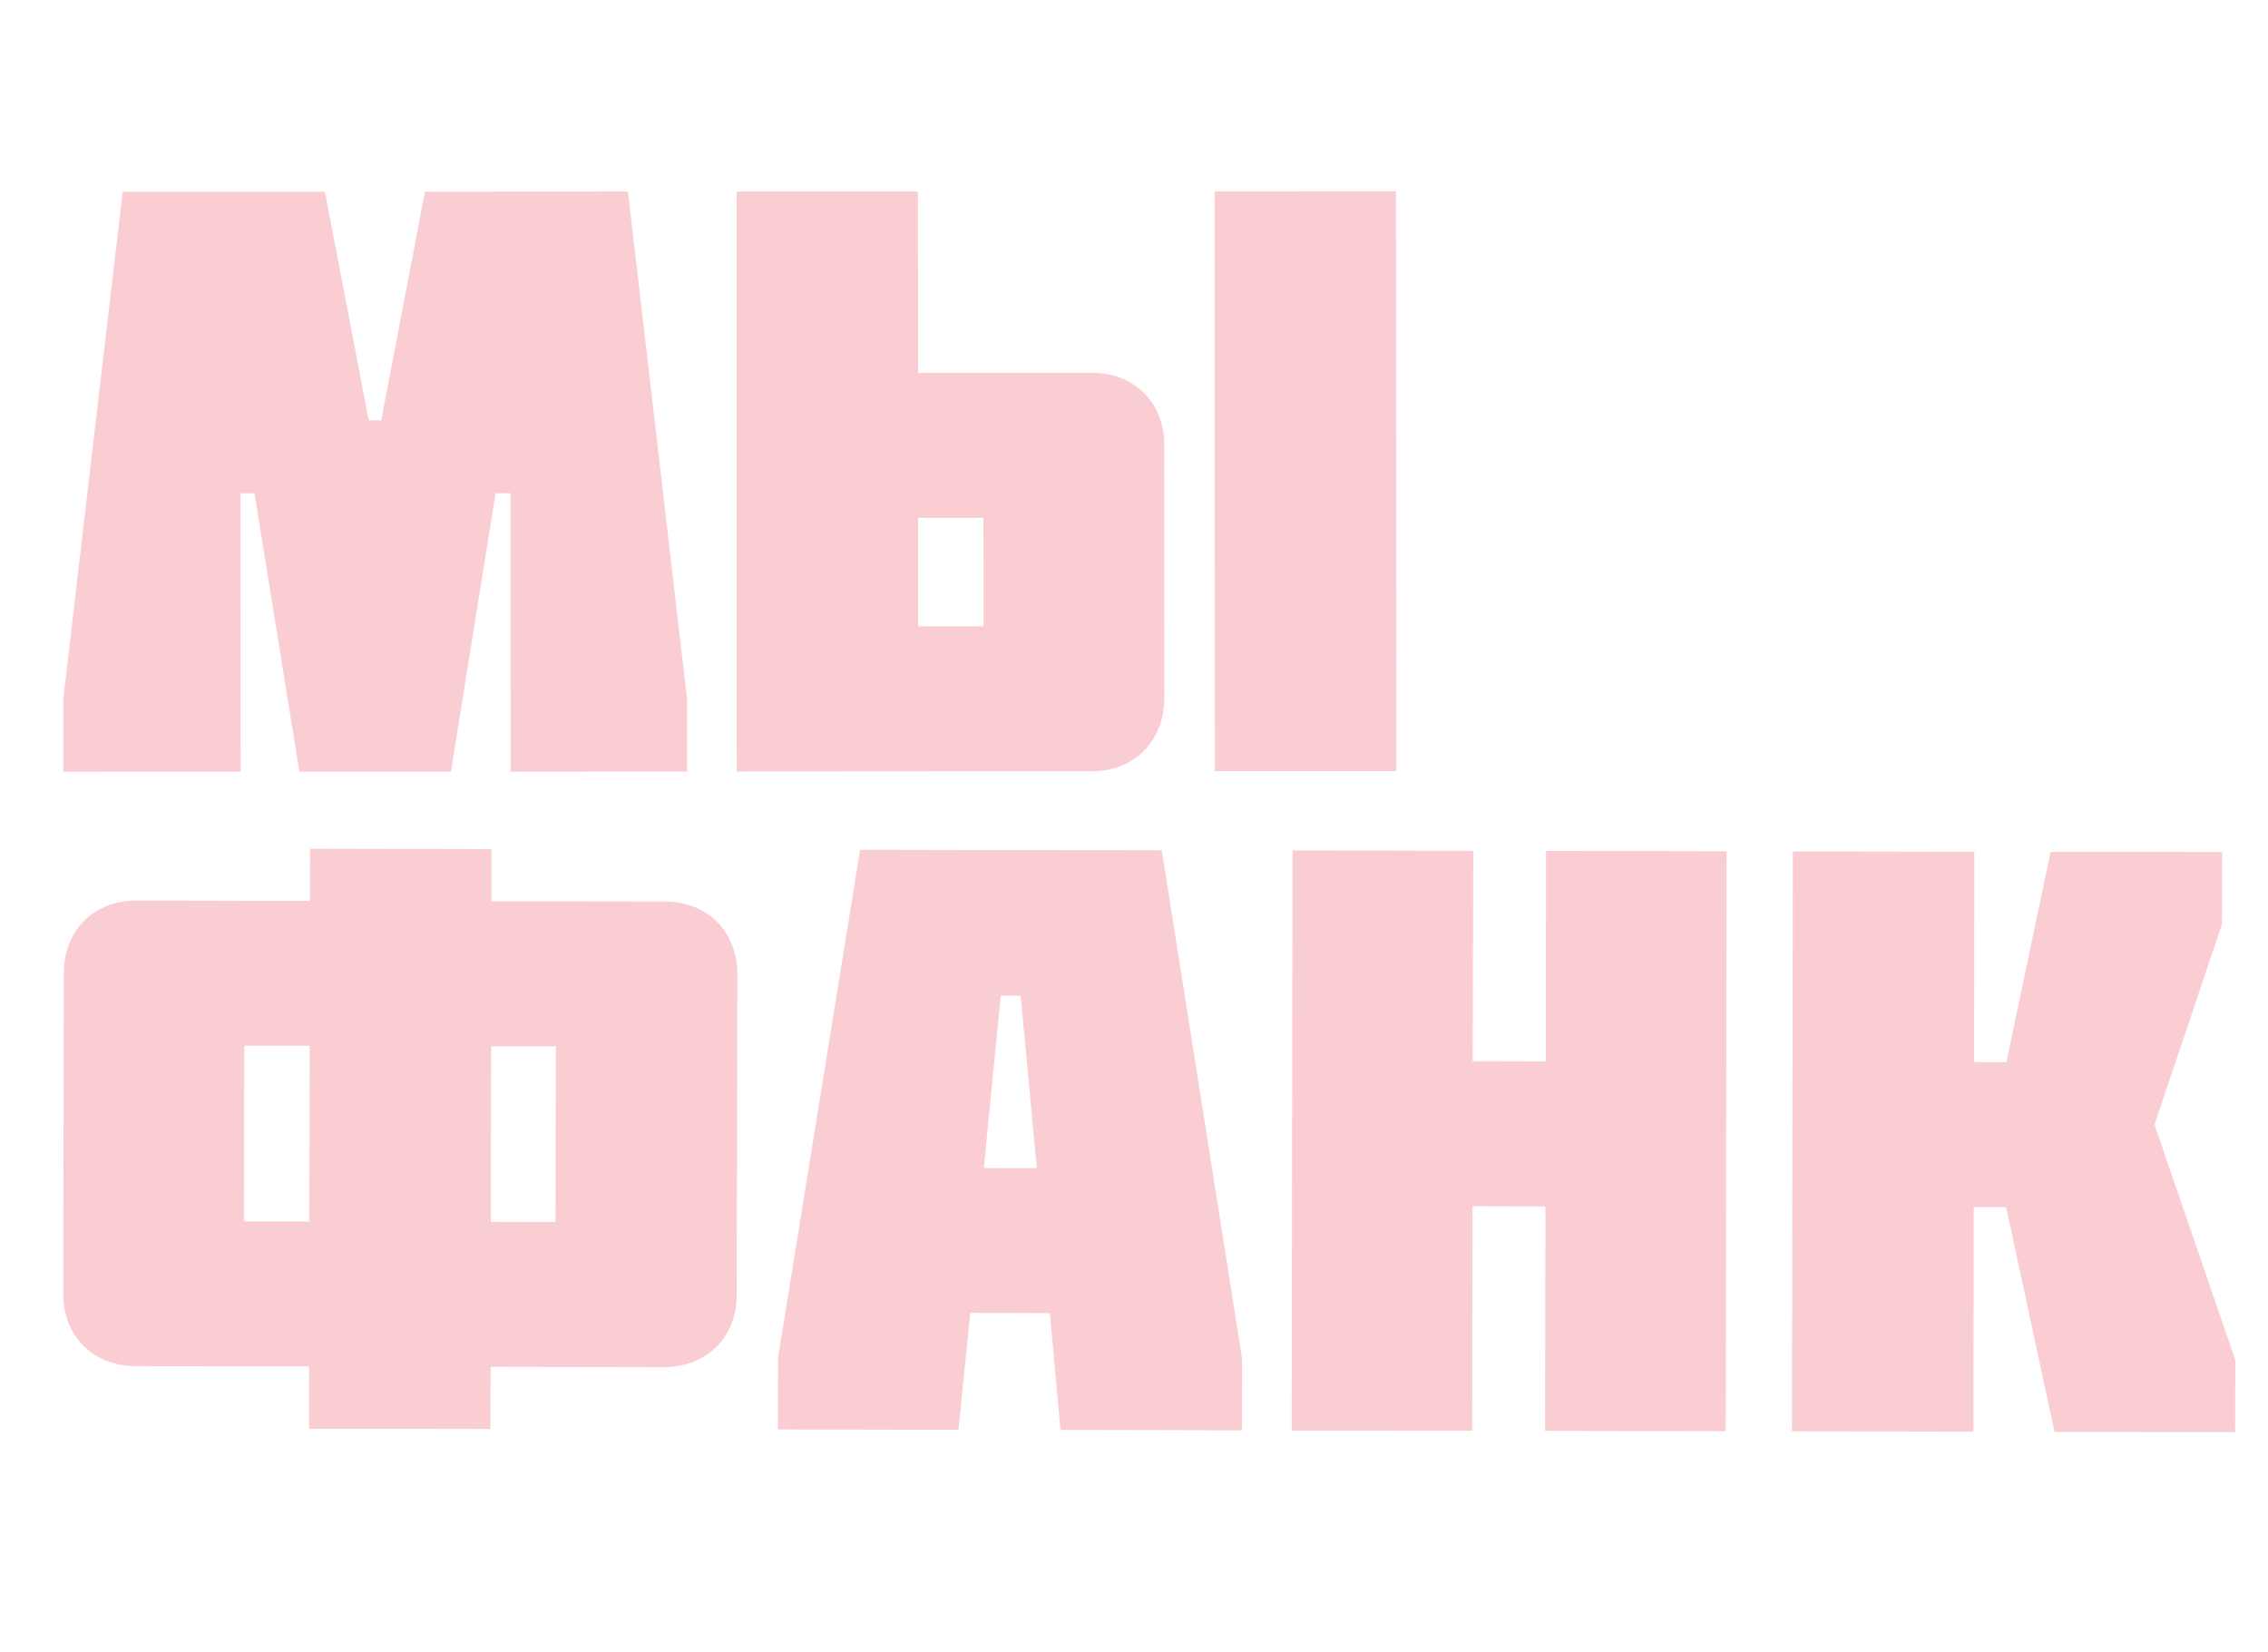
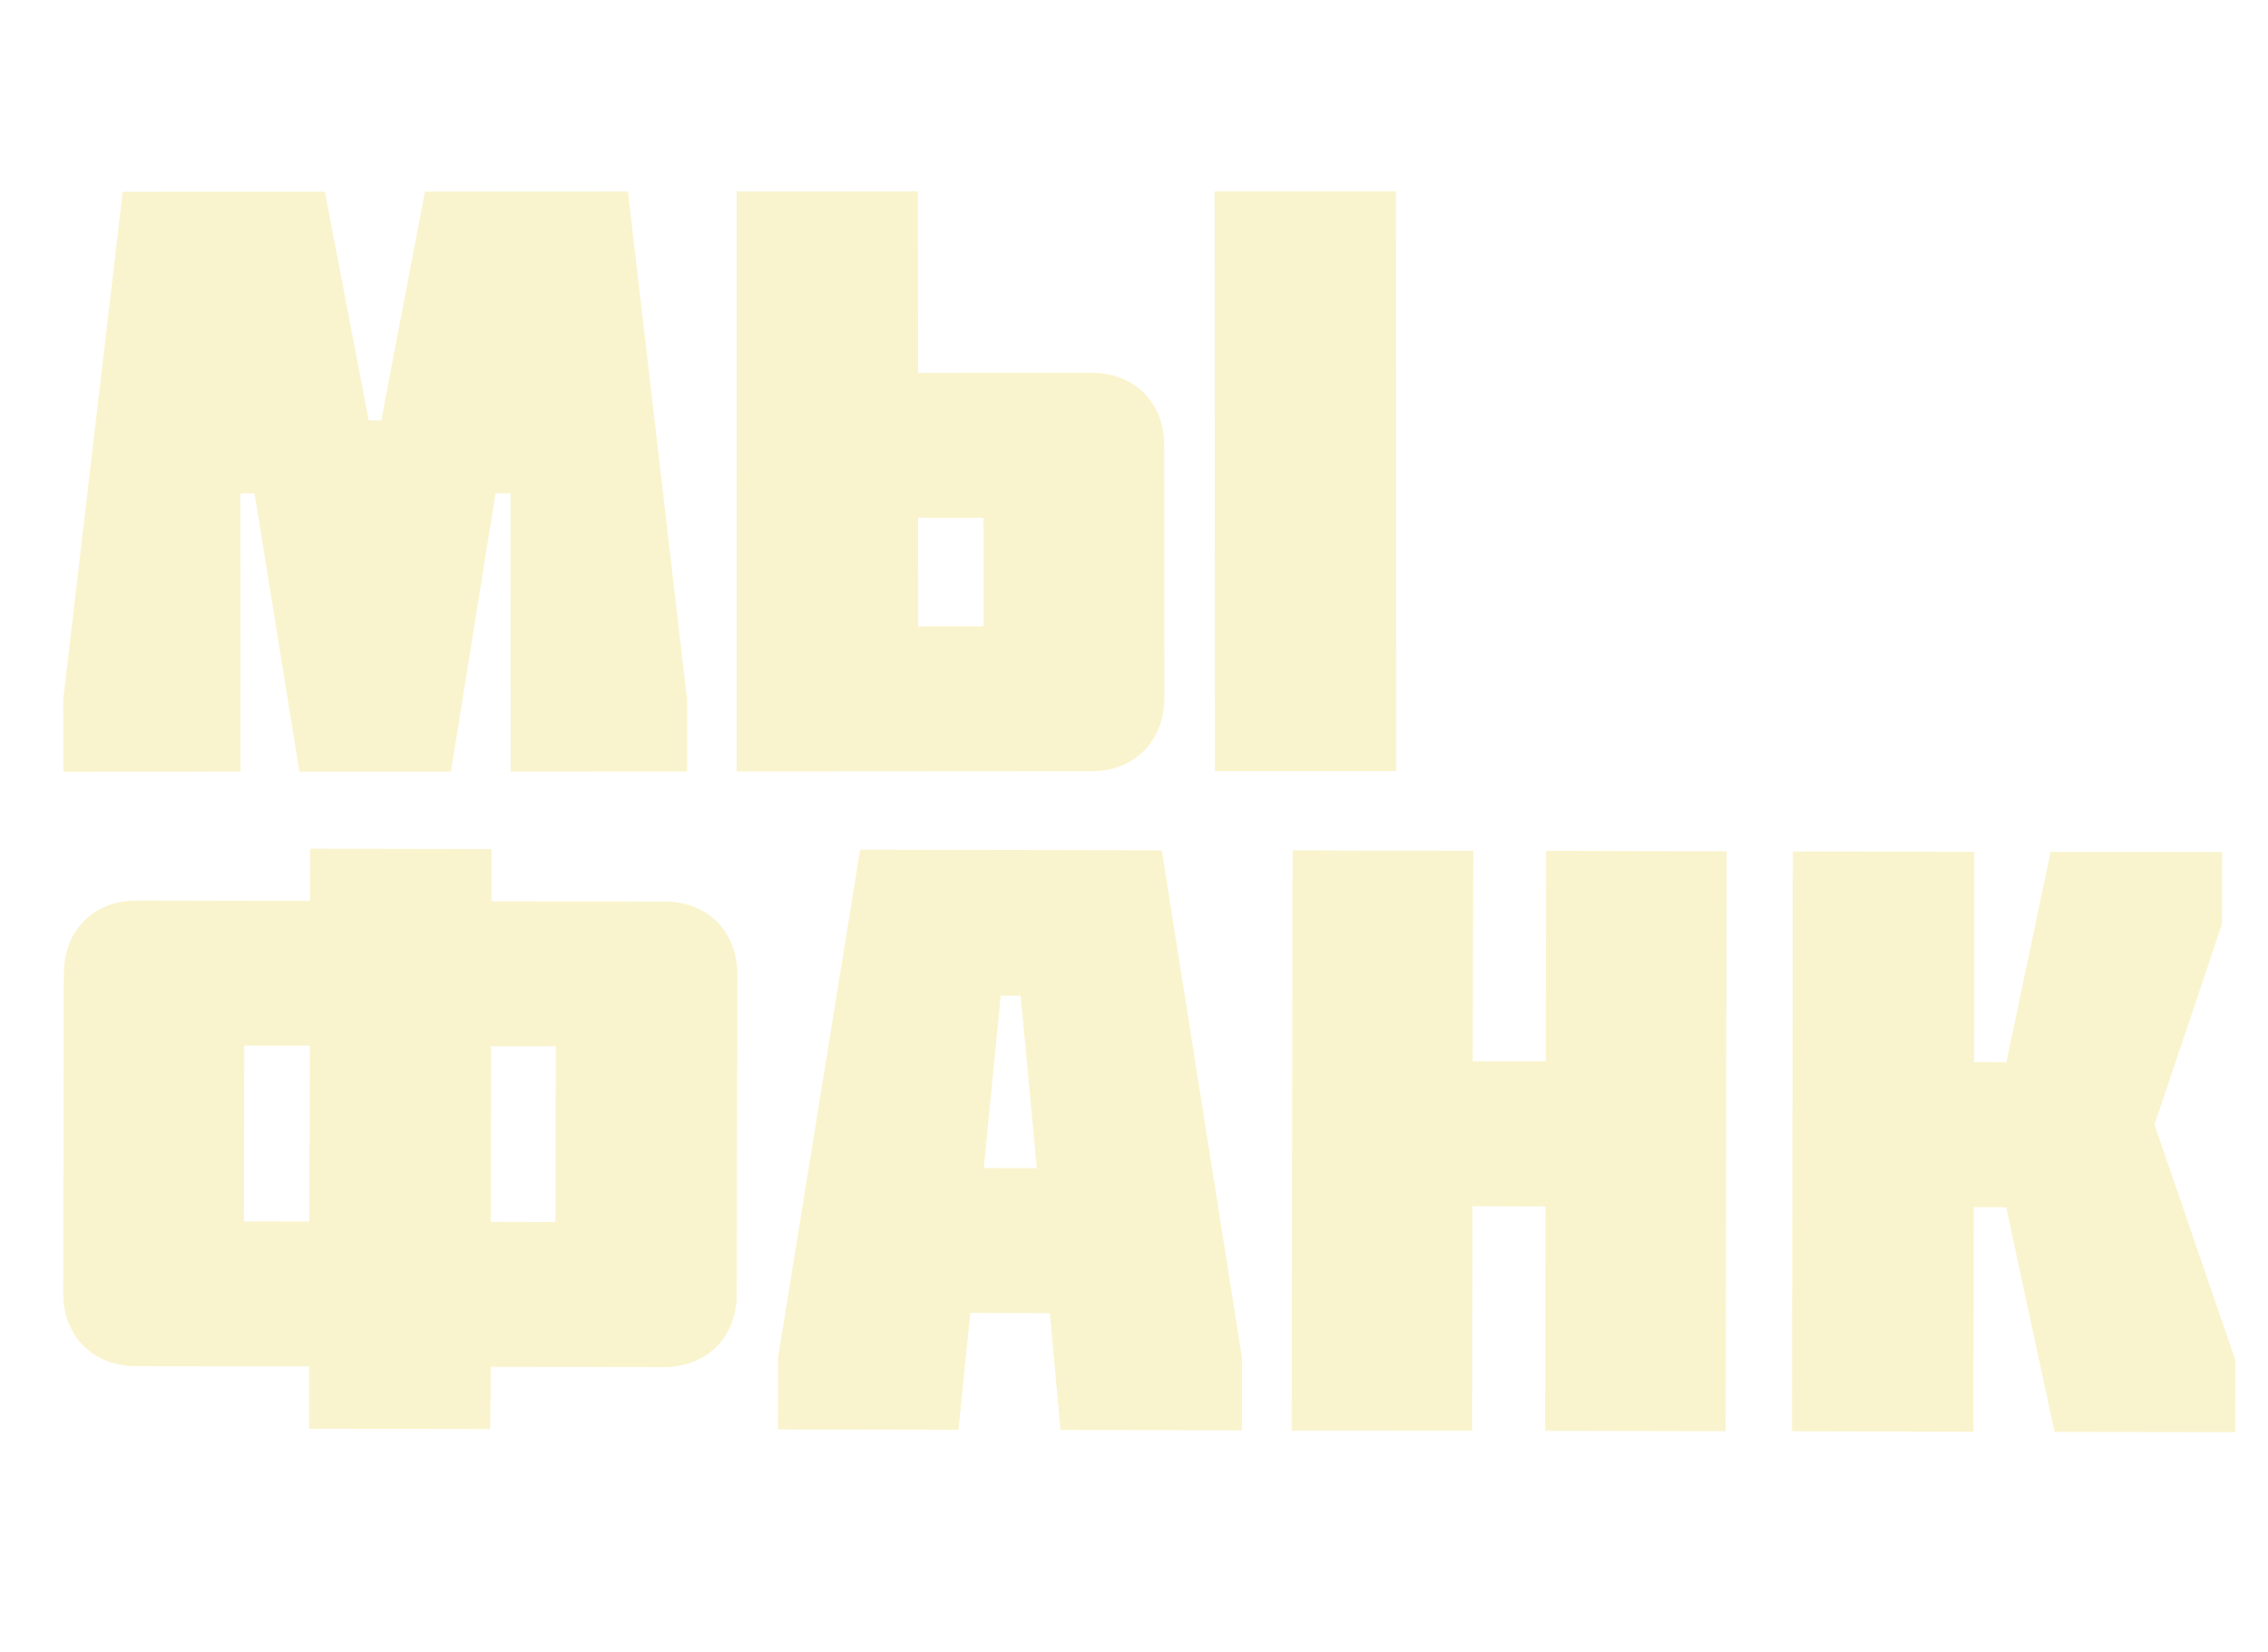
<svg xmlns="http://www.w3.org/2000/svg" version="1.1" id="Layer_1" x="0px" y="0px" width="400px" height="291.346px" viewBox="0 0 400 291.346" enable-background="new 0 0 400 291.346" xml:space="preserve">
  <g>
    <g>
-       <path fill="#FACDD2" d="M44.888,87.009L42.4,86.997l0.027,49.086l-31.253,0.038l-0.028-12.73L21.638,33.82l35.662-0.008    l7.73,40.328l2.208-0.001l7.714-40.335l35.796-0.02l10.434,89.563l-0.005,12.723l-31.122,0.018l-0.017-49.105l-2.639,0.021    l-7.868,49.09l-26.723,0.006L44.888,87.009z" />
-       <path fill="#FACDD2" d="M205.326,78.459l0.024,44.72c-0.014,7.435-5.268,12.842-12.711,12.839l-62.702,0.042l-0.018-102.279    l31.967-0.008l0.042,31.996l30.682-0.015C200.061,65.752,205.321,70.995,205.326,78.459z M173.472,110.469l-0.019-19.14h-11.528    l0.005,19.137L173.472,110.469z M246.208,33.737l0.059,102.262l-31.998,0.003L214.211,33.75L246.208,33.737z" />
+       <path fill="#f9f4cd" d="M44.888,87.009L42.4,86.997l0.027,49.086l-31.253,0.038l-0.028-12.73L21.638,33.82l35.662-0.008    l7.73,40.328l2.208-0.001l7.714-40.335l35.796-0.02l10.434,89.563l-0.005,12.723l-31.122,0.018l-0.017-49.105l-2.639,0.021    l-7.868,49.09l-26.723,0.006L44.888,87.009z" />
+       <path fill="#f9f4cd" d="M205.326,78.459l0.024,44.72c-0.014,7.435-5.268,12.842-12.711,12.839l-62.702,0.042l-0.018-102.279    l31.967-0.008l0.042,31.996l30.682-0.015C200.061,65.752,205.321,70.995,205.326,78.459z M173.472,110.469l-0.019-19.14h-11.528    l0.005,19.137L173.472,110.469z M246.208,33.737l0.059,102.262l-31.998,0.003L214.211,33.75L246.208,33.737z" />
    </g>
    <g>
-       <path fill="#FACDD2" d="M54.51,240.988l-30.527-0.037c-7.593-0.018-12.85-5.293-12.836-12.871l0.107-56.402    c0.024-7.619,5.293-12.866,12.893-12.856l30.506,0.069l0.015-9.207l32.013,0.068l0.004,9.208L117.208,159    c7.589-0.005,12.835,5.282,12.839,12.904l-0.112,56.386c0.002,7.577-5.284,12.833-12.899,12.829l-30.5-0.051l-0.058,10.963    l-31.969-0.047L54.51,240.988z M43.088,184.417l-0.07,31.001l11.526,0.023l0.099-30.998L43.088,184.417z M97.97,215.525    l0.061-30.995l-11.412,0.003L86.561,215.5L97.97,215.525z" />
-       <path fill="#FACDD2" d="M204.904,149.97l14.151,89.58l-0.01,12.716l-32.012-0.078l-1.867-20.586l-14.04-0.051l-2.084,20.613    l-31.833-0.057l0.021-12.714l14.468-89.522L204.904,149.97z M182.86,206.024l-2.85-30.406l-3.517-0.024l-2.98,30.41    L182.86,206.024z" />
-       <path fill="#FACDD2" d="M272.623,187.19l0.05-37.116l31.845,0.062l-0.166,102.278l-31.852-0.059l0.065-39.577l-12.854-0.046    l-0.063,39.592l-31.838-0.019l0.148-102.325l31.874,0.076l-0.093,37.102L272.623,187.19z" />
-       <path fill="#FACDD2" d="M361.657,150.25l30.255,0.021l-0.037,12.742l-11.896,35.332l14.256,41.513l-0.031,12.725l-31.856-0.045    l-8.523-39.623l-5.724-0.021l-0.058,39.606l-32.002-0.072l0.164-102.256l32.001,0.053l-0.039,37.095l5.694,0.026L361.657,150.25z" />
+       <path fill="#f9f4cd" d="M54.51,240.988l-30.527-0.037c-7.593-0.018-12.85-5.293-12.836-12.871l0.107-56.402    c0.024-7.619,5.293-12.866,12.893-12.856l30.506,0.069l0.015-9.207l32.013,0.068l0.004,9.208L117.208,159    c7.589-0.005,12.835,5.282,12.839,12.904l-0.112,56.386c0.002,7.577-5.284,12.833-12.899,12.829l-30.5-0.051l-0.058,10.963    l-31.969-0.047L54.51,240.988z M43.088,184.417l-0.07,31.001l11.526,0.023l0.099-30.998L43.088,184.417z M97.97,215.525    l0.061-30.995l-11.412,0.003L86.561,215.5L97.97,215.525z" />
+       <path fill="#f9f4cd" d="M204.904,149.97l14.151,89.58l-0.01,12.716l-32.012-0.078l-1.867-20.586l-14.04-0.051l-2.084,20.613    l-31.833-0.057l0.021-12.714l14.468-89.522L204.904,149.97z M182.86,206.024l-2.85-30.406l-3.517-0.024l-2.98,30.41    L182.86,206.024z" />
+       <path fill="#f9f4cd" d="M272.623,187.19l0.05-37.116l31.845,0.062l-0.166,102.278l-31.852-0.059l0.065-39.577l-12.854-0.046    l-0.063,39.592l-31.838-0.019l0.148-102.325l31.874,0.076l-0.093,37.102L272.623,187.19z" />
+       <path fill="#f9f4cd" d="M361.657,150.25l30.255,0.021l-0.037,12.742l-11.896,35.332l14.256,41.513l-0.031,12.725l-31.856-0.045    l-8.523-39.623l-5.724-0.021l-0.058,39.606l-32.002-0.072l0.164-102.256l32.001,0.053l-0.039,37.095l5.694,0.026L361.657,150.25z" />
    </g>
  </g>
</svg>
